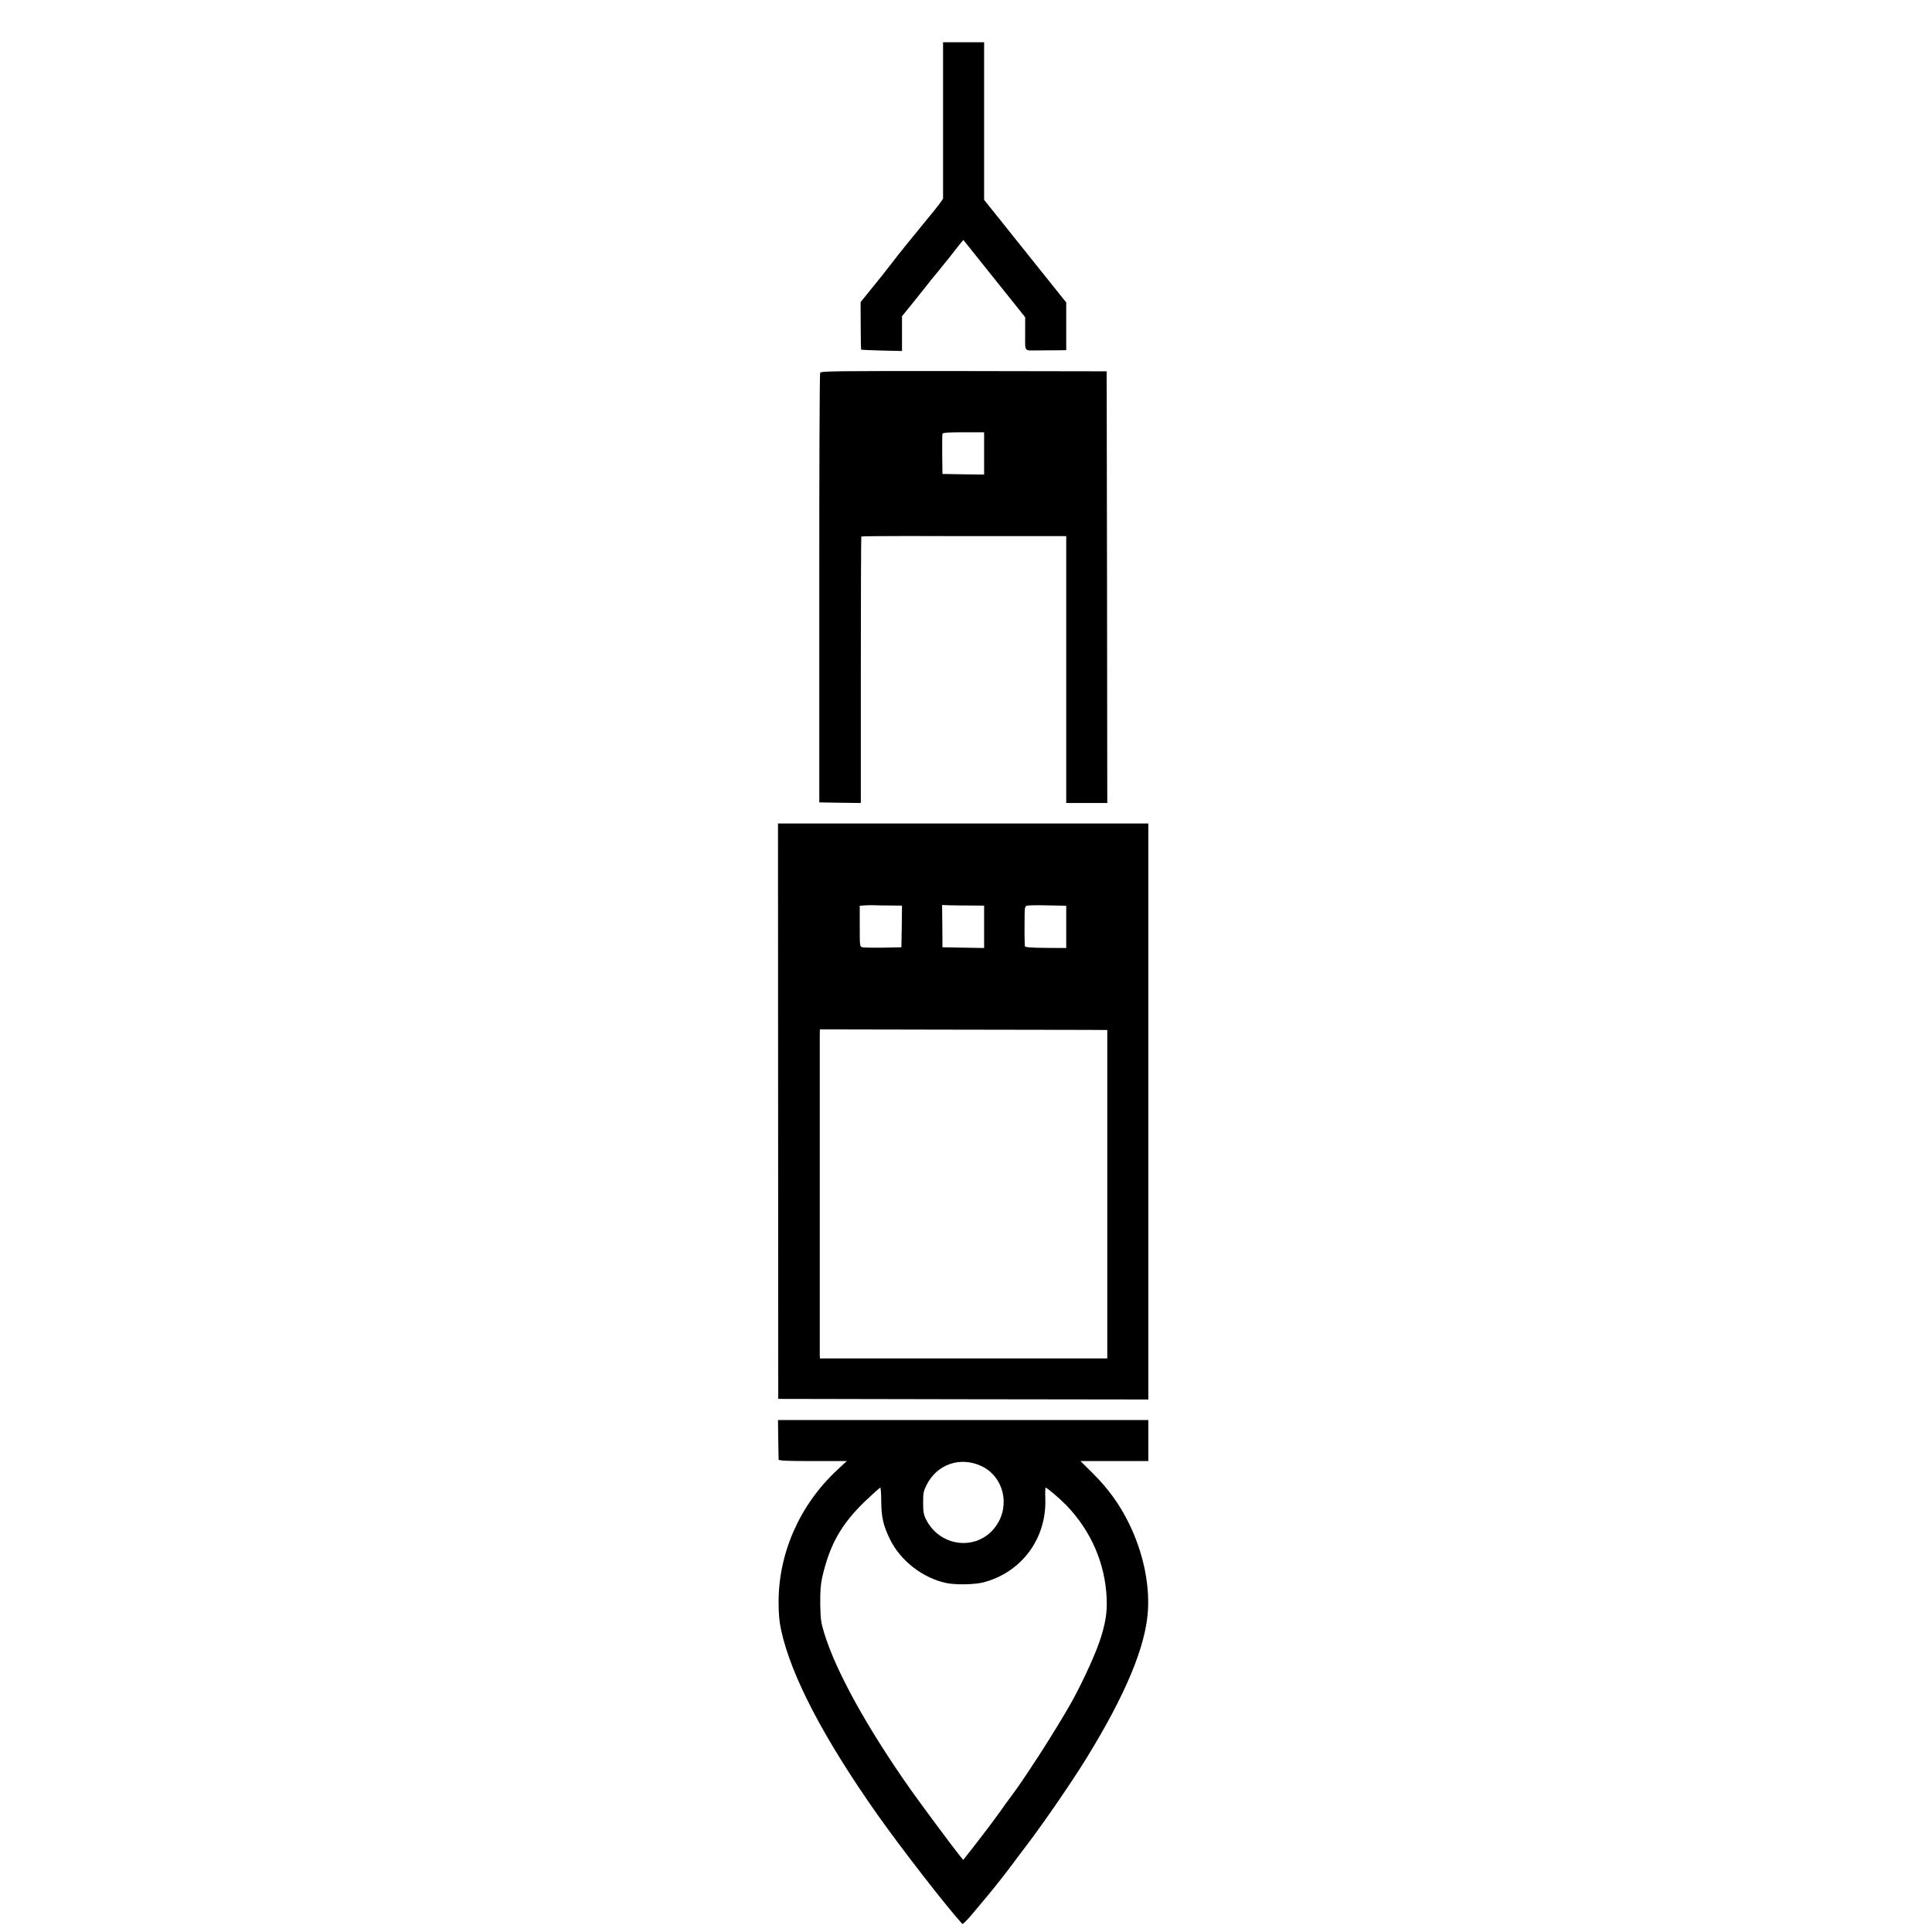
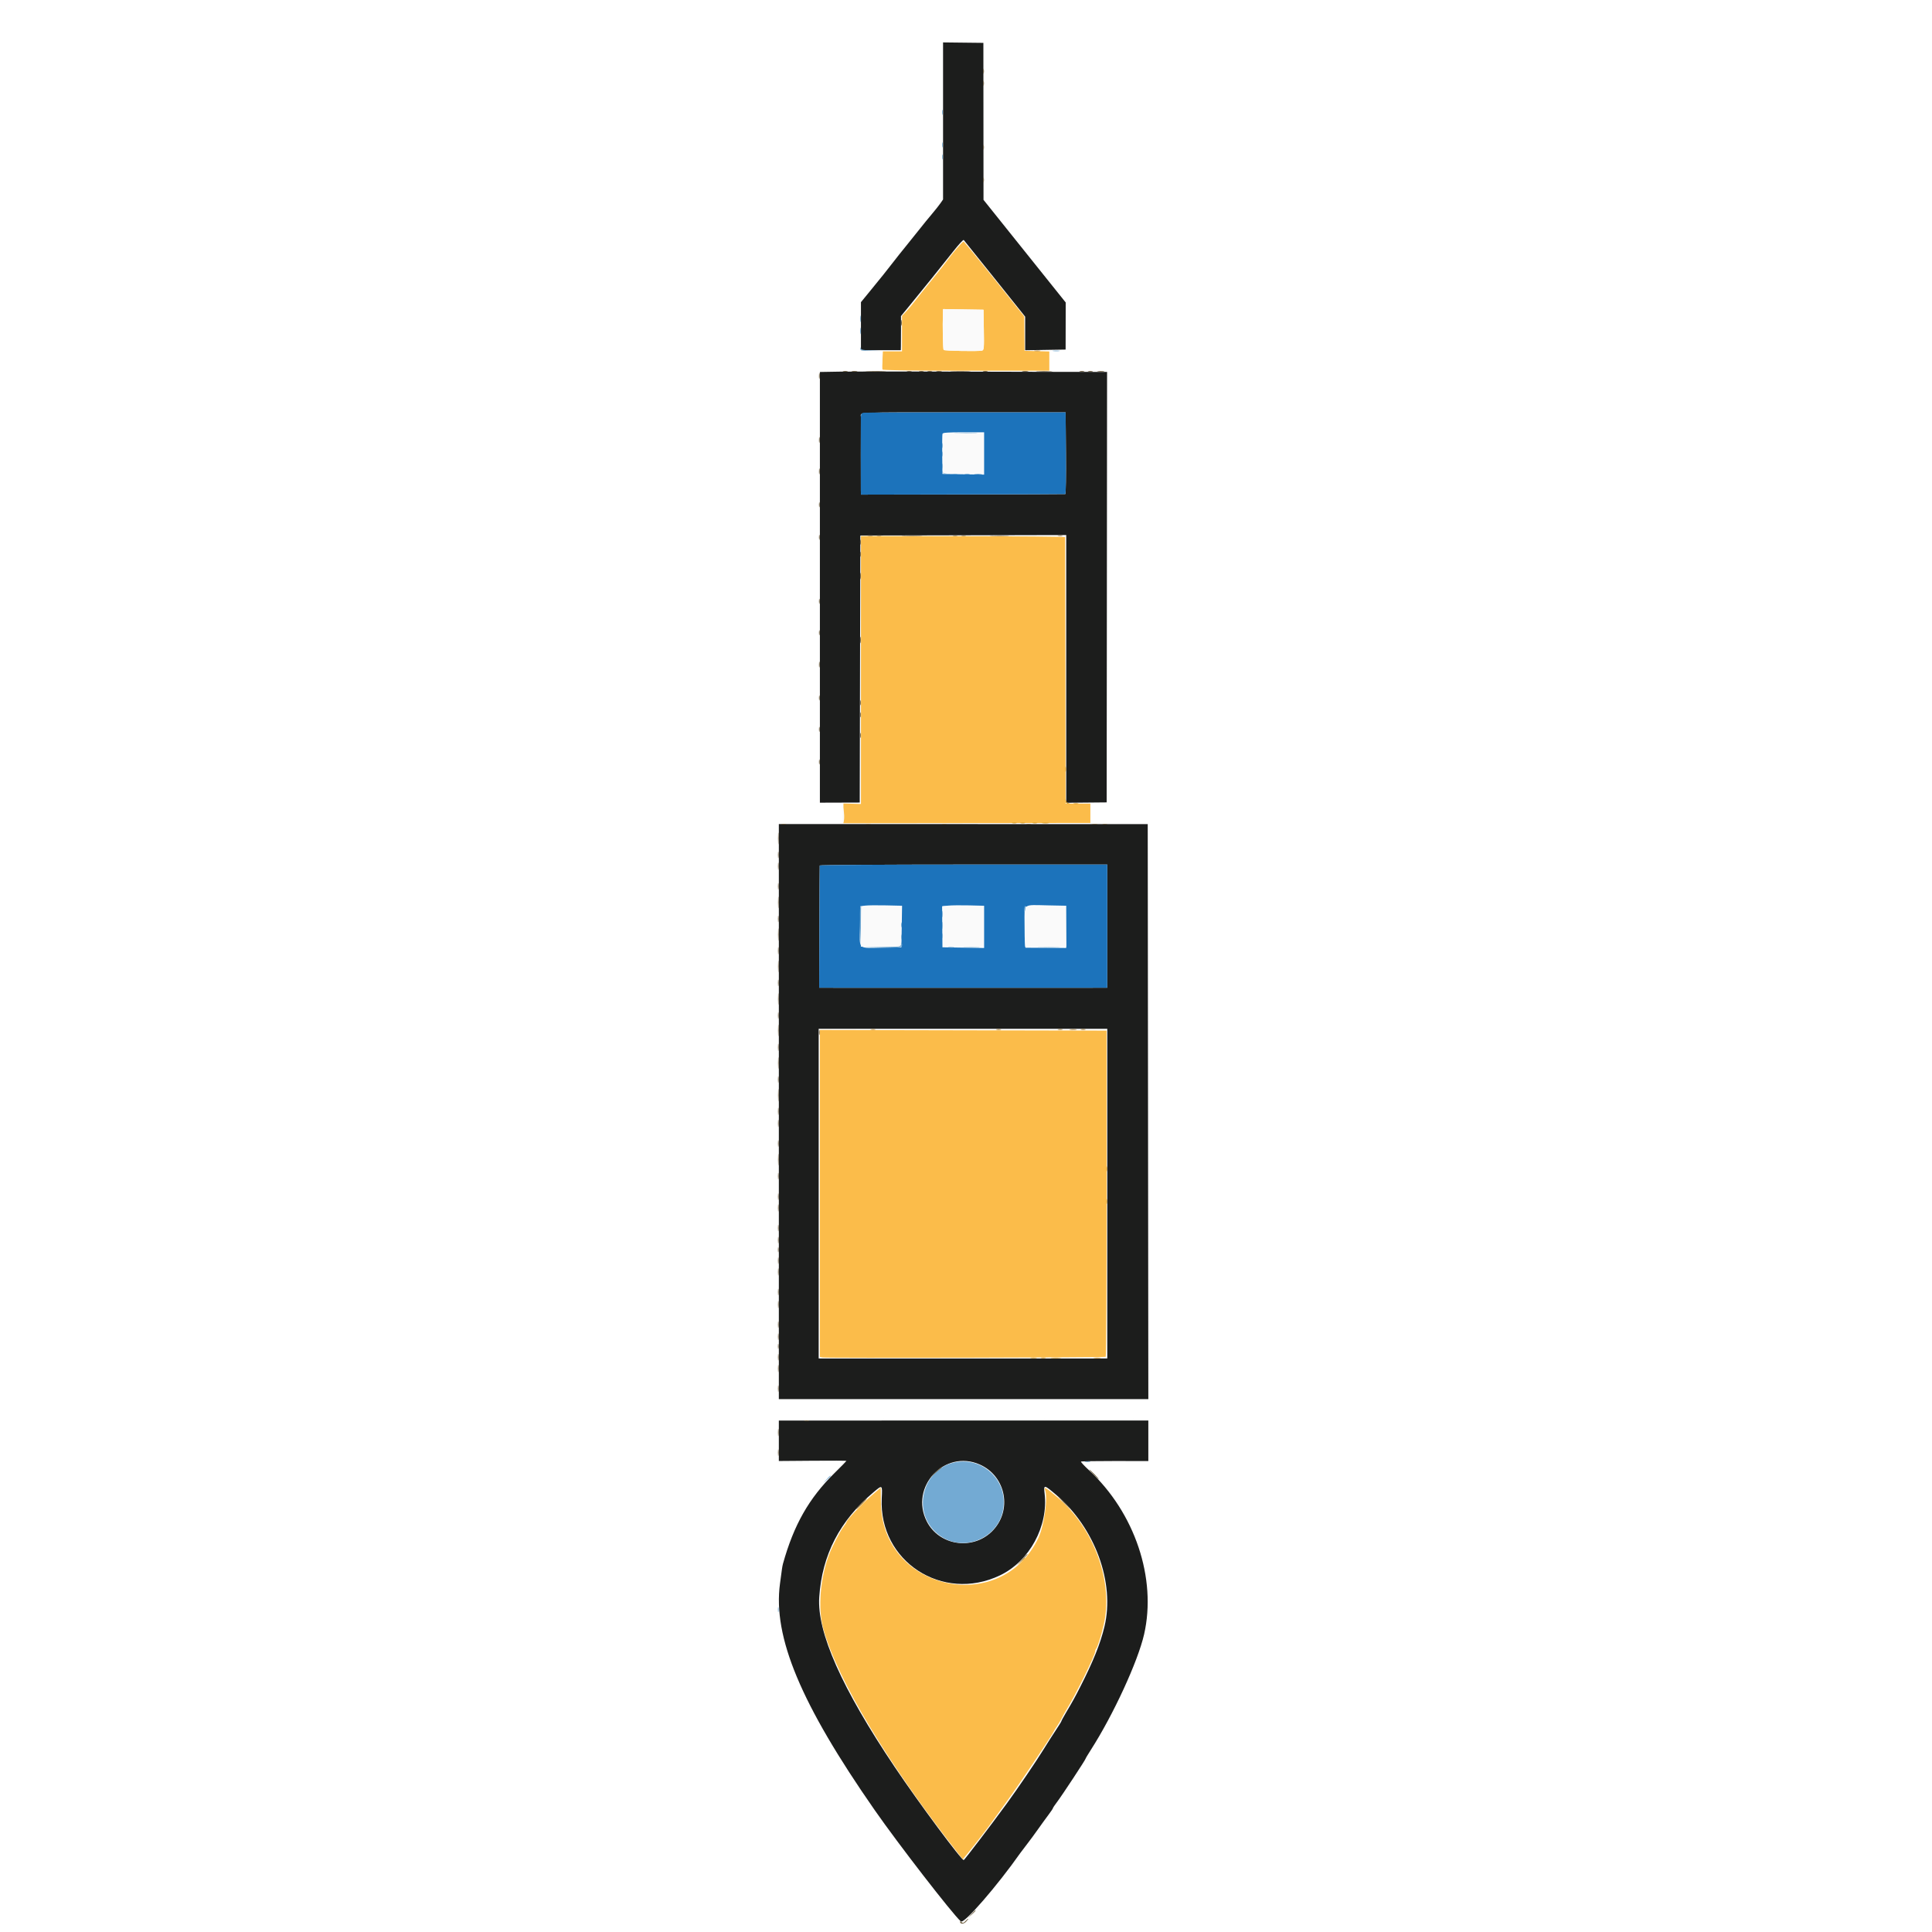
- <svg xmlns="http://www.w3.org/2000/svg" version="1.0" width="1600pt" height="1600pt" viewBox="0 0 1600 1600" preserveAspectRatio="xMidYMid meet">
-   <g transform="translate(0,1600) scale(0.1,-0.1)" fill="#000000" stroke="none">
-     <path d="M7810 15002 l0 -648 -32 -45 c-18 -24 -57 -74 -88 -110 -102 -123 -255 -312 -310 -385 -30 -40 -100 -127 -154 -194 l-99 -122 1 -195 c0 -107 2 -197 4 -199 2 -1 79 -5 171 -7 l167 -4 0 144 0 144 98 121 c53 66 106 132 117 147 11 14 44 56 75 92 30 37 81 100 113 140 31 41 68 87 81 103 l24 29 256 -320 256 -320 0 -137 c0 -154 -12 -138 100 -138 33 0 101 1 150 1 l90 1 0 198 0 197 -340 425 -340 425 0 653 0 652 -170 0 -170 0 0 -648z" />
-     <path d="M6792 12912 c-4 -9 -8 -813 -7 -1787 l0 -1770 172 -3 172 -2 0 1101 c0 606 2 1103 4 1106 3 2 173 4 378 4 206 -1 587 -1 846 -1 l473 0 0 -587 c0 -324 0 -821 0 -1105 l0 -518 170 0 170 0 -2 1788 -3 1787 -1183 2 c-1096 1 -1183 0 -1190 -15z m1358 -667 l0 -175 -172 2 -173 3 -2 160 c-1 88 0 166 2 173 3 9 47 12 175 12 l170 0 0 -175z" />
-     <path d="M6444 6798 l1 -2383 1533 -3 1532 -2 0 2385 0 2385 -1534 0 -1533 0 1 -2382z m934 1703 l92 -1 -2 -172 -3 -173 -150 -3 c-82 -1 -160 0 -172 3 -23 5 -23 7 -23 175 l0 169 43 3 c23 2 60 2 82 1 22 -1 82 -2 133 -2z m655 0 l117 -1 0 -176 0 -175 -172 3 -173 3 -1 175 -2 175 57 -2 c31 -1 109 -2 174 -2z m797 -177 l0 -175 -169 1 c-120 1 -171 5 -173 13 -2 7 -4 84 -3 172 0 157 0 159 23 165 12 3 90 4 172 2 l150 -3 0 -175z m168 -853 l172 -1 0 -1360 0 -1360 -1190 0 -1190 0 -1 28 c0 39 0 2598 0 2652 l1 45 1017 -2 c560 -1 1096 -2 1191 -2z" />
-     <path d="M6445 4083 c1 -87 3 -164 3 -170 2 -10 66 -13 284 -13 l281 0 -81 -75 c-308 -287 -485 -686 -484 -1095 0 -100 6 -161 22 -234 83 -378 352 -893 798 -1526 196 -277 557 -743 701 -903 4 -4 36 27 72 69 35 42 93 111 129 154 65 77 146 180 217 275 20 28 78 104 128 170 139 184 369 519 483 705 325 528 492 929 509 1226 13 229 -44 487 -158 719 -77 156 -169 284 -297 412 l-104 103 281 0 281 0 0 170 0 170 -1534 0 -1533 0 2 -157z m1682 -224 c183 -86 242 -321 124 -493 -147 -214 -465 -185 -583 53 -19 38 -23 62 -23 136 0 80 3 97 29 148 87 172 278 237 453 156z m-829 -291 c1 -134 17 -202 73 -317 88 -179 276 -323 471 -362 78 -15 228 -12 300 6 315 81 524 359 515 688 -2 53 -1 97 2 97 12 0 115 -88 173 -147 205 -214 320 -480 333 -769 5 -122 -11 -217 -60 -361 -48 -139 -169 -395 -253 -538 -10 -16 -31 -52 -47 -80 -41 -70 -173 -282 -204 -328 -14 -21 -33 -49 -41 -62 -52 -81 -132 -199 -185 -270 -22 -29 -64 -86 -92 -127 -70 -97 -132 -179 -227 -301 l-79 -100 -24 29 c-54 66 -316 419 -405 544 -365 517 -628 992 -724 1311 -25 82 -29 112 -31 235 -1 105 3 161 16 220 62 272 158 442 357 633 64 61 120 111 124 111 4 0 8 -51 8 -112z" />
+ <svg xmlns="http://www.w3.org/2000/svg" id="svg" version="1.1" width="400" height="400" viewBox="0, 0, 400,400">
+   <g id="svgg">
+     <path id="path0" d="M195.250 25.040 L 195.250 41.298 194.706 42.086 C 194.406 42.520,193.588 43.550,192.888 44.375 C 192.188 45.200,191.133 46.494,190.544 47.250 C 189.955 48.006,188.691 49.581,187.735 50.750 C 186.779 51.919,185.481 53.550,184.851 54.375 C 183.711 55.867,182.434 57.458,179.688 60.808 L 178.250 62.561 178.250 67.531 L 178.250 72.500 182.375 72.500 L 186.500 72.500 186.522 71.688 C 186.533 71.241,186.542 69.651,186.541 68.155 L 186.538 65.435 188.006 63.655 C 190.614 60.490,195.323 54.645,197.363 52.040 C 198.456 50.643,199.432 49.585,199.531 49.688 C 199.630 49.791,202.532 53.405,205.981 57.719 L 212.250 65.562 212.250 69.037 L 212.250 72.512 216.438 72.444 L 220.625 72.375 220.635 67.500 L 220.644 62.625 212.135 52.000 L 203.625 41.375 203.612 25.125 L 203.599 8.875 199.424 8.828 L 195.250 8.781 195.250 25.040 M173.813 76.944 L 169.750 77.012 169.750 121.599 L 169.750 166.185 173.874 166.172 L 177.998 166.159 178.061 138.517 L 178.125 110.875 199.438 110.825 L 220.750 110.775 220.750 138.489 L 220.750 166.202 224.938 166.164 L 229.125 166.125 229.167 121.563 L 229.208 77.000 220.167 76.992 C 215.194 76.987,203.644 76.959,194.500 76.929 C 185.356 76.899,176.047 76.906,173.813 76.944 M220.691 93.813 C 220.727 98.453,220.671 102.267,220.566 102.288 C 220.461 102.309,210.897 102.345,199.313 102.367 L 178.250 102.408 178.233 101.516 C 178.215 100.565,178.220 87.665,178.239 86.330 C 178.253 85.287,176.292 85.373,200.000 85.374 L 220.625 85.375 220.691 93.813 M161.250 230.141 L 161.250 289.670 199.501 289.671 L 237.751 289.671 237.688 230.148 L 237.625 170.625 199.438 170.618 L 161.250 170.611 161.250 230.141 M229.250 191.750 L 229.250 204.500 223.938 204.512 C 217.667 204.525,180.315 204.524,173.991 204.510 L 169.607 204.500 169.648 191.938 C 169.670 185.028,169.702 179.291,169.719 179.188 C 169.736 179.084,183.137 179.000,199.500 179.000 L 229.250 179.000 229.250 191.750 M229.250 247.125 L 229.250 281.250 226.813 281.255 C 221.513 281.265,170.832 281.270,170.188 281.260 L 169.500 281.250 169.500 247.125 L 169.500 213.000 199.375 213.000 L 229.250 213.000 229.250 247.125 M161.250 298.298 L 161.250 302.486 168.250 302.431 C 172.100 302.400,175.250 302.413,175.250 302.460 C 175.250 302.507,174.147 303.632,172.798 304.960 C 167.478 310.199,164.355 315.693,162.098 323.786 C 162.034 324.013,161.940 324.519,161.888 324.911 C 161.836 325.304,161.656 326.637,161.489 327.875 C 159.991 338.914,165.789 352.782,181.084 374.746 C 185.987 381.786,197.122 396.176,198.937 397.818 C 199.570 398.391,206.466 390.451,211.243 383.649 C 211.446 383.361,212.065 382.545,212.618 381.836 C 213.172 381.128,214.188 379.749,214.875 378.773 C 215.563 377.796,216.547 376.439,217.063 375.756 C 217.578 375.073,218.000 374.445,218.000 374.359 C 218.000 374.274,218.398 373.680,218.885 373.039 C 219.872 371.740,224.750 364.332,224.750 364.133 C 224.750 364.063,225.252 363.221,225.866 362.263 C 230.504 355.029,235.592 343.985,236.874 338.375 C 239.521 326.784,234.950 313.176,225.455 304.385 C 224.477 303.480,223.737 302.680,223.809 302.607 C 223.882 302.535,227.048 302.481,230.846 302.487 L 237.750 302.499 237.750 298.300 L 237.750 294.102 199.500 294.105 L 161.250 294.109 161.250 298.298 M202.846 303.211 C 208.347 305.645,209.656 312.839,205.366 317.068 C 201.328 321.050,194.426 319.991,191.885 315.000 C 188.249 307.860,195.566 299.991,202.846 303.211 M182.555 310.219 C 181.928 323.235,195.116 331.837,207.013 326.173 C 213.127 323.262,217.085 316.000,216.271 309.188 C 216.050 307.342,216.162 307.356,218.656 309.479 C 226.701 316.330,230.854 327.653,228.666 336.768 C 227.819 340.297,226.357 343.936,223.652 349.250 C 222.529 351.456,222.182 352.084,220.659 354.667 C 220.159 355.515,219.750 356.272,219.750 356.350 C 219.750 356.427,219.205 357.308,218.539 358.308 C 217.873 359.307,216.740 361.081,216.023 362.250 C 214.552 364.645,210.633 370.407,208.375 373.496 C 205.140 377.921,199.792 384.944,199.539 385.101 C 199.181 385.322,190.273 373.324,185.265 365.875 C 174.272 349.525,169.120 337.926,169.617 330.643 C 170.214 321.898,173.859 314.850,180.825 308.974 C 182.721 307.375,182.693 307.354,182.555 310.219 " stroke="none" fill="#1c1d1c" fill-rule="evenodd" />
+     <path id="path1" d="M198.088 51.438 C 197.407 52.228,196.579 53.269,196.248 53.750 C 195.916 54.231,194.459 56.076,193.010 57.849 C 191.561 59.622,189.940 61.647,189.409 62.349 C 188.877 63.051,188.062 64.023,187.596 64.511 L 186.750 65.396 186.750 69.073 L 186.750 72.750 184.771 72.750 L 182.791 72.750 182.708 74.506 C 182.662 75.471,182.662 76.371,182.708 76.506 C 182.762 76.662,189.019 76.750,200.021 76.750 L 217.250 76.750 217.250 74.759 L 217.250 72.767 214.688 72.696 L 212.125 72.625 212.090 69.068 L 212.054 65.510 205.855 57.755 C 202.445 53.490,199.581 50.000,199.490 50.000 C 199.399 50.000,198.768 50.647,198.088 51.438 M203.693 68.294 C 203.756 72.106,203.724 72.473,203.318 72.587 C 202.656 72.772,195.569 72.652,195.369 72.452 C 195.222 72.306,195.130 67.503,195.222 64.806 L 195.250 63.988 199.438 64.056 L 203.625 64.125 203.693 68.294 M178.250 138.721 L 178.250 166.456 176.438 166.403 L 174.625 166.350 174.625 168.397 L 174.625 170.444 200.188 170.415 L 225.750 170.387 225.750 168.381 L 225.751 166.375 223.188 166.375 L 220.625 166.375 220.582 138.875 C 220.558 123.750,220.530 111.299,220.519 111.205 C 220.509 111.112,210.994 111.024,199.375 111.010 L 178.250 110.985 178.250 138.721 M169.750 247.095 L 169.750 280.942 170.313 281.044 C 171.109 281.188,228.692 281.065,228.930 280.919 C 229.037 280.852,229.120 265.628,229.115 247.086 L 229.105 213.375 199.427 213.311 L 169.750 213.248 169.750 247.095 M180.349 309.714 C 178.466 311.349,175.250 314.765,175.250 315.130 C 175.250 315.225,174.937 315.713,174.554 316.214 C 173.952 317.003,172.340 320.109,171.746 321.625 C 169.808 326.575,169.279 332.987,170.460 337.224 C 173.426 347.875,183.969 365.388,198.717 384.163 L 199.335 384.950 200.288 383.788 C 202.103 381.572,204.569 378.367,205.704 376.750 C 206.331 375.856,207.591 374.113,208.505 372.875 C 210.695 369.908,217.934 359.107,218.223 358.375 C 218.277 358.238,218.558 357.789,218.848 357.378 C 219.138 356.967,219.571 356.236,219.811 355.753 C 220.051 355.270,220.457 354.538,220.713 354.125 C 222.617 351.061,226.750 342.692,226.750 341.902 C 226.750 341.727,226.825 341.509,226.916 341.417 C 227.209 341.124,227.935 338.851,228.492 336.479 C 230.567 327.636,226.589 316.540,219.026 310.078 C 216.754 308.137,216.089 307.721,216.352 308.404 C 216.996 310.083,216.205 315.845,214.977 318.423 C 207.185 334.771,182.478 329.191,182.390 311.063 C 182.382 309.378,182.364 308.000,182.349 308.000 C 182.335 308.000,181.435 308.771,180.349 309.714 " stroke="none" fill="#fbbc4a" fill-rule="evenodd" />
+     <path id="path2" d="M178.813 85.454 C 178.367 85.518,178.248 85.700,178.239 86.330 C 178.220 87.665,178.215 100.565,178.233 101.516 L 178.250 102.408 199.313 102.367 C 210.897 102.345,220.461 102.309,220.566 102.288 C 220.671 102.267,220.727 98.453,220.691 93.813 L 220.625 85.375 200.000 85.374 C 188.656 85.374,179.122 85.409,178.813 85.454 M203.750 93.881 L 203.750 98.262 199.438 98.193 L 195.125 98.125 195.080 94.125 C 195.056 91.925,195.080 89.984,195.135 89.813 C 195.209 89.579,196.306 89.500,199.492 89.500 L 203.750 89.500 203.750 93.881 M169.719 179.188 C 169.702 179.291,169.670 185.028,169.648 191.938 L 169.607 204.500 173.991 204.510 C 180.315 204.524,217.667 204.525,223.938 204.512 L 229.250 204.500 229.250 191.750 L 229.250 179.000 199.500 179.000 C 183.137 179.000,169.736 179.084,169.719 179.188 M186.693 191.826 L 186.625 196.125 182.875 196.197 C 177.448 196.300,177.975 196.780,178.056 191.806 L 178.125 187.625 179.125 187.500 C 179.675 187.431,181.618 187.409,183.443 187.451 L 186.762 187.527 186.693 191.826 M203.750 191.899 L 203.750 196.270 199.438 196.197 L 195.125 196.125 195.091 191.875 L 195.056 187.625 196.341 187.500 C 197.047 187.431,199.003 187.410,200.688 187.452 L 203.750 187.529 203.750 191.899 M220.750 191.894 L 220.750 196.264 216.525 196.238 L 212.300 196.212 212.211 195.418 C 212.162 194.982,212.123 193.055,212.123 191.136 C 212.125 186.974,211.638 187.342,217.008 187.450 L 220.750 187.525 220.750 191.894 " stroke="none" fill="#1c73bb" fill-rule="evenodd" />
+     <path id="path3" d="M195.058 23.250 C 195.058 23.731,195.109 23.928,195.172 23.688 C 195.235 23.447,195.235 23.053,195.172 22.813 C 195.109 22.572,195.058 22.769,195.058 23.250 M195.058 30.000 C 195.058 30.481,195.109 30.678,195.172 30.438 C 195.235 30.197,195.235 29.803,195.172 29.563 C 195.109 29.322,195.058 29.519,195.058 30.000 M195.058 32.500 C 195.058 32.981,195.109 33.178,195.172 32.938 C 195.235 32.697,195.235 32.303,195.172 32.063 C 195.109 31.822,195.058 32.019,195.058 32.500 M178.068 66.000 C 178.068 66.619,178.117 66.872,178.176 66.563 C 178.236 66.253,178.236 65.747,178.176 65.438 C 178.117 65.128,178.068 65.381,178.068 66.000 M178.068 68.500 C 178.068 69.119,178.117 69.372,178.176 69.063 C 178.236 68.753,178.236 68.247,178.176 67.938 C 178.117 67.628,178.068 67.881,178.068 68.500 M178.080 72.125 C 178.126 72.582,178.320 72.626,180.316 72.641 L 182.501 72.656 180.392 72.569 C 178.665 72.497,178.260 72.404,178.156 72.053 C 178.062 71.735,178.042 71.754,178.080 72.125 M218.066 72.679 C 218.446 72.737,219.008 72.735,219.316 72.676 C 219.623 72.617,219.313 72.570,218.625 72.572 C 217.938 72.573,217.686 72.622,218.066 72.679 M197.949 89.686 C 199.090 89.733,200.890 89.732,201.949 89.686 C 203.008 89.639,202.075 89.601,199.875 89.601 C 197.675 89.602,196.808 89.640,197.949 89.686 M195.058 92.250 C 195.058 92.731,195.109 92.928,195.172 92.688 C 195.235 92.447,195.235 92.053,195.172 91.813 C 195.109 91.572,195.058 91.769,195.058 92.250 M195.058 94.000 C 195.058 94.481,195.109 94.678,195.172 94.438 C 195.235 94.197,195.235 93.803,195.172 93.563 C 195.109 93.322,195.058 93.519,195.058 94.000 M195.058 96.500 C 195.058 96.981,195.109 97.178,195.172 96.938 C 195.235 96.697,195.235 96.303,195.172 96.063 C 195.109 95.822,195.058 96.019,195.058 96.500 M195.063 97.750 C 195.125 97.981,195.492 98.139,196.019 98.160 C 196.803 98.192,196.812 98.185,196.126 98.075 C 195.714 98.009,195.283 97.824,195.169 97.665 C 195.029 97.469,194.995 97.497,195.063 97.750 M197.313 98.172 C 197.553 98.235,197.947 98.235,198.188 98.172 C 198.428 98.109,198.231 98.058,197.750 98.058 C 197.269 98.058,197.072 98.109,197.313 98.172 M199.813 98.172 C 200.053 98.235,200.447 98.235,200.688 98.172 C 200.928 98.109,200.731 98.058,200.250 98.058 C 199.769 98.058,199.572 98.109,199.813 98.172 M201.813 98.179 C 202.191 98.236,202.809 98.236,203.188 98.179 C 203.566 98.122,203.256 98.075,202.500 98.075 C 201.744 98.075,201.434 98.122,201.813 98.179 M178.111 187.823 C 178.042 188.000,178.018 189.941,178.057 192.135 L 178.127 196.125 178.251 191.812 C 178.373 187.576,178.359 187.176,178.111 187.823 M212.096 187.860 C 212.020 188.059,212.002 188.424,212.056 188.673 C 212.117 188.955,212.202 188.820,212.283 188.313 C 212.420 187.461,212.331 187.248,212.096 187.860 M195.068 189.250 C 195.068 189.869,195.117 190.122,195.176 189.813 C 195.236 189.503,195.236 188.997,195.176 188.688 C 195.117 188.378,195.068 188.631,195.068 189.250 M195.072 191.625 C 195.073 192.313,195.122 192.564,195.179 192.184 C 195.237 191.804,195.235 191.242,195.176 190.934 C 195.117 190.627,195.070 190.938,195.072 191.625 M186.558 191.500 C 186.558 191.981,186.609 192.178,186.672 191.938 C 186.735 191.697,186.735 191.303,186.672 191.063 C 186.609 190.822,186.558 191.019,186.558 191.500 M195.058 193.750 C 195.058 194.231,195.109 194.428,195.172 194.188 C 195.235 193.947,195.235 193.553,195.172 193.313 C 195.109 193.072,195.058 193.269,195.058 193.750 M186.558 194.000 C 186.558 194.481,186.609 194.678,186.672 194.438 C 186.735 194.197,186.735 193.803,186.672 193.563 C 186.609 193.322,186.558 193.519,186.558 194.000 M186.520 195.431 C 186.500 195.980,186.441 195.989,182.438 196.063 L 178.375 196.138 182.445 196.194 C 186.657 196.252,187.055 196.158,186.668 195.196 C 186.597 195.019,186.531 195.125,186.520 195.431 M196.440 196.177 C 196.751 196.237,197.201 196.234,197.440 196.172 C 197.679 196.109,197.425 196.060,196.875 196.063 C 196.325 196.066,196.129 196.117,196.440 196.177 M199.822 196.185 C 200.617 196.235,201.855 196.234,202.572 196.184 C 203.288 196.134,202.637 196.093,201.125 196.094 C 199.613 196.094,199.026 196.135,199.822 196.185 M215.324 196.186 C 216.396 196.233,218.083 196.233,219.074 196.185 C 220.065 196.138,219.188 196.100,217.125 196.100 C 215.063 196.100,214.252 196.139,215.324 196.186 M197.875 302.723 C 191.349 303.902,188.775 312.291,193.492 317.008 C 198.771 322.287,207.854 318.474,207.821 310.992 C 207.798 305.738,203.047 301.788,197.875 302.723 M224.690 302.677 C 225.001 302.737,225.451 302.734,225.690 302.672 C 225.929 302.609,225.675 302.560,225.125 302.563 C 224.575 302.566,224.379 302.617,224.690 302.677 M171.109 306.313 L 170.375 307.125 171.188 306.391 C 171.945 305.706,172.115 305.500,171.922 305.500 C 171.879 305.500,171.513 305.866,171.109 306.313 M161.058 333.250 C 161.058 333.731,161.109 333.928,161.172 333.688 C 161.235 333.447,161.235 333.053,161.172 332.813 C 161.109 332.572,161.058 332.769,161.058 333.250 " stroke="none" fill="#73aad3" fill-rule="evenodd" />
+     <path id="path4" d="M195.222 64.806 C 195.130 67.503,195.222 72.306,195.369 72.452 C 195.569 72.652,202.656 72.772,203.318 72.587 C 203.724 72.473,203.756 72.106,203.693 68.294 L 203.625 64.125 199.438 64.056 L 195.250 63.988 195.222 64.806 M182.582 74.375 C 182.583 75.338,182.628 75.701,182.682 75.182 C 182.737 74.663,182.736 73.876,182.680 73.432 C 182.625 72.988,182.581 73.412,182.582 74.375 M195.497 89.708 C 195.348 89.759,195.250 91.421,195.250 93.896 L 195.250 98.000 196.000 98.019 C 196.412 98.029,197.762 98.037,199.000 98.037 C 200.238 98.037,201.792 98.029,202.454 98.019 L 203.658 98.000 203.656 93.886 L 203.655 89.773 199.699 89.699 C 197.523 89.658,195.632 89.662,195.497 89.708 M171.563 166.422 C 171.803 166.485,172.197 166.485,172.438 166.422 C 172.678 166.359,172.481 166.308,172.000 166.308 C 171.519 166.308,171.322 166.359,171.563 166.422 M174.081 166.411 C 174.481 166.528,174.527 166.782,174.456 168.511 C 174.411 169.592,174.465 170.387,174.574 170.277 C 175.043 169.805,174.654 166.383,174.125 166.330 C 173.702 166.287,173.695 166.299,174.081 166.411 M162.440 170.427 C 162.751 170.487,163.201 170.484,163.440 170.422 C 163.679 170.359,163.425 170.310,162.875 170.313 C 162.325 170.316,162.129 170.367,162.440 170.427 M164.438 170.426 C 164.747 170.486,165.253 170.486,165.563 170.426 C 165.872 170.367,165.619 170.318,165.000 170.318 C 164.381 170.318,164.128 170.367,164.438 170.426 M227.063 170.422 C 227.303 170.485,227.697 170.485,227.938 170.422 C 228.178 170.359,227.981 170.308,227.500 170.308 C 227.019 170.308,226.822 170.359,227.063 170.422 M228.940 170.427 C 229.251 170.487,229.701 170.484,229.940 170.422 C 230.179 170.359,229.925 170.310,229.375 170.313 C 228.825 170.316,228.629 170.367,228.940 170.427 M231.563 170.434 C 232.216 170.485,233.284 170.485,233.938 170.434 C 234.591 170.382,234.056 170.340,232.750 170.340 C 231.444 170.340,230.909 170.382,231.563 170.434 M178.354 187.729 C 178.297 187.786,178.250 189.671,178.250 191.917 L 178.250 196.000 182.375 196.000 C 186.131 196.000,186.501 195.961,186.516 195.563 C 186.543 194.837,186.550 188.147,186.524 187.835 C 186.501 187.560,178.626 187.458,178.354 187.729 M195.250 191.813 L 195.250 196.000 199.465 196.000 L 203.679 196.000 203.660 191.764 L 203.641 187.528 199.445 187.576 L 195.250 187.625 195.250 191.813 M212.354 187.729 C 212.297 187.786,212.250 189.671,212.250 191.917 L 212.250 196.000 216.506 196.000 L 220.762 196.000 220.694 191.813 L 220.625 187.625 216.542 187.625 C 214.296 187.625,212.412 187.672,212.354 187.729 M174.070 289.934 C 174.727 289.986,175.740 289.985,176.320 289.933 C 176.900 289.880,176.363 289.838,175.125 289.839 C 173.887 289.840,173.413 289.882,174.070 289.934 M191.313 289.935 C 192.103 289.984,193.397 289.984,194.188 289.935 C 194.978 289.885,194.331 289.845,192.750 289.845 C 191.169 289.845,190.522 289.885,191.313 289.935 M207.438 289.933 C 208.022 289.986,208.978 289.986,209.563 289.933 C 210.147 289.880,209.669 289.837,208.500 289.837 C 207.331 289.837,206.853 289.880,207.438 289.933 M224.938 289.934 C 225.659 289.985,226.841 289.985,227.563 289.934 C 228.284 289.884,227.694 289.842,226.250 289.842 C 224.806 289.842,224.216 289.884,224.938 289.934 M168.323 293.936 C 169.257 293.984,170.719 293.983,171.573 293.935 C 172.427 293.886,171.662 293.847,169.875 293.847 C 168.088 293.848,167.389 293.887,168.323 293.936 M182.940 293.927 C 183.251 293.987,183.701 293.984,183.940 293.922 C 184.179 293.859,183.925 293.810,183.375 293.813 C 182.825 293.816,182.629 293.867,182.940 293.927 M185.947 293.935 C 186.812 293.984,188.162 293.984,188.947 293.934 C 189.733 293.885,189.025 293.845,187.375 293.845 C 185.725 293.846,185.083 293.886,185.947 293.935 M200.440 293.927 C 200.751 293.987,201.201 293.984,201.440 293.922 C 201.679 293.859,201.425 293.810,200.875 293.813 C 200.325 293.816,200.129 293.867,200.440 293.927 M203.196 293.935 C 203.922 293.985,205.047 293.985,205.696 293.933 C 206.344 293.882,205.750 293.841,204.375 293.841 C 203.000 293.842,202.469 293.884,203.196 293.935 M216.190 293.927 C 216.501 293.987,216.951 293.984,217.190 293.922 C 217.429 293.859,217.175 293.810,216.625 293.813 C 216.075 293.816,215.879 293.867,216.190 293.927 M219.313 293.935 C 220.241 293.983,221.759 293.983,222.688 293.935 C 223.616 293.887,222.856 293.848,221.000 293.848 C 219.144 293.848,218.384 293.887,219.313 293.935 M233.690 293.927 C 234.001 293.987,234.451 293.984,234.690 293.922 C 234.929 293.859,234.675 293.810,234.125 293.813 C 233.575 293.816,233.379 293.867,233.690 293.927 M235.813 293.929 C 236.191 293.986,236.809 293.986,237.188 293.929 C 237.566 293.872,237.256 293.825,236.500 293.825 C 235.744 293.825,235.434 293.872,235.813 293.929 M165.313 302.672 C 165.553 302.735,165.947 302.735,166.188 302.672 C 166.428 302.609,166.231 302.558,165.750 302.558 C 165.269 302.558,165.072 302.609,165.313 302.672 M170.063 302.672 C 170.303 302.735,170.697 302.735,170.938 302.672 C 171.178 302.609,170.981 302.558,170.500 302.558 C 170.019 302.558,169.822 302.609,170.063 302.672 M200.255 397.619 C 199.552 398.345,199.348 398.438,199.019 398.182 C 198.669 397.909,198.664 397.925,198.978 398.324 C 199.283 398.713,201.250 397.415,201.250 396.824 C 201.250 396.641,201.043 396.807,200.255 397.619 " stroke="none" fill="#fafafa" fill-rule="evenodd" />
+     <path id="path5" d="M203.558 14.750 C 203.558 15.231,203.609 15.428,203.672 15.188 C 203.735 14.947,203.735 14.553,203.672 14.313 C 203.609 14.072,203.558 14.269,203.558 14.750 M203.558 17.250 C 203.558 17.731,203.609 17.928,203.672 17.688 C 203.735 17.447,203.735 17.053,203.672 16.813 C 203.609 16.572,203.558 16.769,203.558 17.250 M203.558 30.500 C 203.558 30.981,203.609 31.178,203.672 30.938 C 203.735 30.697,203.735 30.303,203.672 30.063 C 203.609 29.822,203.558 30.019,203.558 30.500 M203.558 37.250 C 203.558 37.731,203.609 37.928,203.672 37.688 C 203.735 37.447,203.735 37.053,203.672 36.813 C 203.609 36.572,203.558 36.769,203.558 37.250 M186.563 66.875 C 186.566 67.425,186.617 67.621,186.677 67.310 C 186.737 66.999,186.734 66.549,186.672 66.310 C 186.609 66.071,186.560 66.325,186.563 66.875 M174.563 76.922 C 174.803 76.985,175.197 76.985,175.438 76.922 C 175.678 76.859,175.481 76.808,175.000 76.808 C 174.519 76.808,174.322 76.859,174.563 76.922 M176.440 76.927 C 176.751 76.987,177.201 76.984,177.440 76.922 C 177.679 76.859,177.425 76.810,176.875 76.813 C 176.325 76.816,176.129 76.867,176.440 76.927 M179.552 76.935 C 180.474 76.983,182.049 76.983,183.052 76.936 C 184.054 76.888,183.300 76.849,181.375 76.849 C 179.450 76.848,178.629 76.887,179.552 76.935 M187.813 76.922 C 188.053 76.985,188.447 76.985,188.688 76.922 C 188.928 76.859,188.731 76.808,188.250 76.808 C 187.769 76.808,187.572 76.859,187.813 76.922 M190.313 76.922 C 190.553 76.985,190.947 76.985,191.188 76.922 C 191.428 76.859,191.231 76.808,190.750 76.808 C 190.269 76.808,190.072 76.859,190.313 76.922 M192.063 76.922 C 192.303 76.985,192.697 76.985,192.938 76.922 C 193.178 76.859,192.981 76.808,192.500 76.808 C 192.019 76.808,191.822 76.859,192.063 76.922 M193.940 76.927 C 194.251 76.987,194.701 76.984,194.940 76.922 C 195.179 76.859,194.925 76.810,194.375 76.813 C 193.825 76.816,193.629 76.867,193.940 76.927 M197.052 76.935 C 197.974 76.983,199.549 76.983,200.552 76.936 C 201.554 76.888,200.800 76.849,198.875 76.849 C 196.950 76.848,196.129 76.887,197.052 76.935 M203.563 76.922 C 203.803 76.985,204.197 76.985,204.438 76.922 C 204.678 76.859,204.481 76.808,204.000 76.808 C 203.519 76.808,203.322 76.859,203.563 76.922 M211.688 76.926 C 211.997 76.986,212.503 76.986,212.813 76.926 C 213.122 76.867,212.869 76.818,212.250 76.818 C 211.631 76.818,211.378 76.867,211.688 76.926 M214.822 76.935 C 215.617 76.985,216.855 76.984,217.572 76.934 C 218.288 76.884,217.637 76.843,216.125 76.844 C 214.613 76.844,214.026 76.885,214.822 76.935 M223.563 76.922 C 223.803 76.985,224.197 76.985,224.438 76.922 C 224.678 76.859,224.481 76.808,224.000 76.808 C 223.519 76.808,223.322 76.859,223.563 76.922 M225.313 76.922 C 225.553 76.985,225.947 76.985,226.188 76.922 C 226.428 76.859,226.231 76.808,225.750 76.808 C 225.269 76.808,225.072 76.859,225.313 76.922 M227.316 76.929 C 227.696 76.987,228.258 76.985,228.566 76.926 C 228.873 76.867,228.563 76.820,227.875 76.822 C 227.188 76.823,226.936 76.872,227.316 76.929 M169.563 77.875 C 169.566 78.425,169.617 78.621,169.677 78.310 C 169.737 77.999,169.734 77.549,169.672 77.310 C 169.609 77.071,169.560 77.325,169.563 77.875 M169.563 91.125 C 169.566 91.675,169.617 91.871,169.677 91.560 C 169.737 91.249,169.734 90.799,169.672 90.560 C 169.609 90.321,169.560 90.575,169.563 91.125 M169.563 97.625 C 169.566 98.175,169.617 98.371,169.677 98.060 C 169.737 97.749,169.734 97.299,169.672 97.060 C 169.609 96.821,169.560 97.075,169.563 97.625 M169.558 104.500 C 169.558 104.981,169.609 105.178,169.672 104.938 C 169.735 104.697,169.735 104.303,169.672 104.063 C 169.609 103.822,169.558 104.019,169.558 104.500 M169.558 111.250 C 169.558 111.731,169.609 111.928,169.672 111.688 C 169.735 111.447,169.735 111.053,169.672 110.813 C 169.609 110.572,169.558 110.769,169.558 111.250 M179.690 110.927 C 180.001 110.987,180.451 110.984,180.690 110.922 C 180.929 110.859,180.675 110.810,180.125 110.813 C 179.575 110.816,179.379 110.867,179.690 110.927 M181.563 110.922 C 181.803 110.985,182.197 110.985,182.438 110.922 C 182.678 110.859,182.481 110.808,182.000 110.808 C 181.519 110.808,181.322 110.859,181.563 110.922 M187.052 110.935 C 187.974 110.983,189.549 110.983,190.552 110.936 C 191.554 110.888,190.800 110.849,188.875 110.849 C 186.950 110.848,186.129 110.887,187.052 110.935 M197.313 110.922 C 197.553 110.985,197.947 110.985,198.188 110.922 C 198.428 110.859,198.231 110.808,197.750 110.808 C 197.269 110.808,197.072 110.859,197.313 110.922 M199.063 110.922 C 199.303 110.985,199.697 110.985,199.938 110.922 C 200.178 110.859,199.981 110.808,199.500 110.808 C 199.019 110.808,198.822 110.859,199.063 110.922 M205.323 110.936 C 206.257 110.984,207.719 110.983,208.573 110.935 C 209.427 110.886,208.662 110.847,206.875 110.847 C 205.088 110.848,204.389 110.887,205.323 110.936 M219.063 110.922 C 219.303 110.985,219.697 110.985,219.938 110.922 C 220.178 110.859,219.981 110.808,219.500 110.808 C 219.019 110.808,218.822 110.859,219.063 110.922 M178.058 112.250 C 178.058 112.731,178.109 112.928,178.172 112.688 C 178.235 112.447,178.235 112.053,178.172 111.813 C 178.109 111.572,178.058 111.769,178.058 112.250 M178.058 114.750 C 178.058 115.231,178.109 115.428,178.172 115.188 C 178.235 114.947,178.235 114.553,178.172 114.313 C 178.109 114.072,178.058 114.269,178.058 114.750 M178.068 119.250 C 178.068 119.869,178.117 120.122,178.176 119.813 C 178.236 119.503,178.236 118.997,178.176 118.688 C 178.117 118.378,178.068 118.631,178.068 119.250 M169.558 124.500 C 169.558 124.981,169.609 125.178,169.672 124.938 C 169.735 124.697,169.735 124.303,169.672 124.063 C 169.609 123.822,169.558 124.019,169.558 124.500 M169.558 131.000 C 169.558 131.481,169.609 131.678,169.672 131.438 C 169.735 131.197,169.735 130.803,169.672 130.563 C 169.609 130.322,169.558 130.519,169.558 131.000 M178.068 132.500 C 178.068 133.119,178.117 133.372,178.176 133.063 C 178.236 132.753,178.236 132.247,178.176 131.938 C 178.117 131.628,178.068 131.881,178.068 132.500 M169.563 137.625 C 169.566 138.175,169.617 138.371,169.677 138.060 C 169.737 137.749,169.734 137.299,169.672 137.060 C 169.609 136.821,169.560 137.075,169.563 137.625 M169.558 144.500 C 169.558 144.981,169.609 145.178,169.672 144.938 C 169.735 144.697,169.735 144.303,169.672 144.063 C 169.609 143.822,169.558 144.019,169.558 144.500 M178.058 145.500 C 178.058 145.981,178.109 146.178,178.172 145.938 C 178.235 145.697,178.235 145.303,178.172 145.063 C 178.109 144.822,178.058 145.019,178.058 145.500 M178.058 148.000 C 178.058 148.481,178.109 148.678,178.172 148.438 C 178.235 148.197,178.235 147.803,178.172 147.563 C 178.109 147.322,178.058 147.519,178.058 148.000 M169.558 151.000 C 169.558 151.481,169.609 151.678,169.672 151.438 C 169.735 151.197,169.735 150.803,169.672 150.563 C 169.609 150.322,169.558 150.519,169.558 151.000 M178.058 152.250 C 178.058 152.731,178.109 152.928,178.172 152.688 C 178.235 152.447,178.235 152.053,178.172 151.813 C 178.109 151.572,178.058 151.769,178.058 152.250 M169.558 157.750 C 169.558 158.231,169.609 158.428,169.672 158.188 C 169.735 157.947,169.735 157.553,169.672 157.313 C 169.609 157.072,169.558 157.269,169.558 157.750 M161.813 170.672 C 162.053 170.735,162.447 170.735,162.688 170.672 C 162.928 170.609,162.731 170.558,162.250 170.558 C 161.769 170.558,161.572 170.609,161.813 170.672 M179.313 170.672 C 179.553 170.735,179.947 170.735,180.188 170.672 C 180.428 170.609,180.231 170.558,179.750 170.558 C 179.269 170.558,179.072 170.609,179.313 170.672 M195.063 170.672 C 195.303 170.735,195.697 170.735,195.938 170.672 C 196.178 170.609,195.981 170.558,195.500 170.558 C 195.019 170.558,194.822 170.609,195.063 170.672 M212.563 170.672 C 212.803 170.735,213.197 170.735,213.438 170.672 C 213.678 170.609,213.481 170.558,213.000 170.558 C 212.519 170.558,212.322 170.609,212.563 170.672 M226.190 170.677 C 226.501 170.737,226.951 170.734,227.190 170.672 C 227.429 170.609,227.175 170.560,226.625 170.563 C 226.075 170.566,225.879 170.617,226.190 170.677 M228.313 170.672 C 228.553 170.735,228.947 170.735,229.188 170.672 C 229.428 170.609,229.231 170.558,228.750 170.558 C 228.269 170.558,228.072 170.609,228.313 170.672 M161.086 173.625 C 161.087 174.725,161.131 175.144,161.183 174.556 C 161.236 173.968,161.235 173.068,161.182 172.556 C 161.128 172.044,161.085 172.525,161.086 173.625 M161.068 177.000 C 161.068 177.619,161.117 177.872,161.176 177.563 C 161.236 177.253,161.236 176.747,161.176 176.438 C 161.117 176.128,161.068 176.381,161.068 177.000 M161.072 179.375 C 161.073 180.063,161.122 180.314,161.179 179.934 C 161.237 179.554,161.235 178.992,161.176 178.684 C 161.117 178.377,161.070 178.688,161.072 179.375 M161.068 183.500 C 161.068 184.119,161.117 184.372,161.176 184.063 C 161.236 183.753,161.236 183.247,161.176 182.938 C 161.117 182.628,161.068 182.881,161.068 183.500 M161.086 186.875 C 161.087 187.975,161.131 188.394,161.183 187.806 C 161.236 187.218,161.235 186.318,161.182 185.806 C 161.128 185.294,161.085 185.775,161.086 186.875 M161.068 190.250 C 161.068 190.869,161.117 191.122,161.176 190.813 C 161.236 190.503,161.236 189.997,161.176 189.688 C 161.117 189.378,161.068 189.631,161.068 190.250 M161.087 193.500 C 161.087 194.669,161.130 195.147,161.183 194.563 C 161.236 193.978,161.236 193.022,161.183 192.438 C 161.130 191.853,161.087 192.331,161.087 193.500 M161.072 196.875 C 161.073 197.563,161.122 197.814,161.179 197.434 C 161.237 197.054,161.235 196.492,161.176 196.184 C 161.117 195.877,161.070 196.188,161.072 196.875 M161.086 200.125 C 161.087 201.225,161.131 201.644,161.183 201.056 C 161.236 200.468,161.235 199.568,161.182 199.056 C 161.128 198.544,161.085 199.025,161.086 200.125 M161.068 203.500 C 161.068 204.119,161.117 204.372,161.176 204.063 C 161.236 203.753,161.236 203.247,161.176 202.938 C 161.117 202.628,161.068 202.881,161.068 203.500 M161.086 206.875 C 161.087 207.975,161.131 208.394,161.183 207.806 C 161.236 207.218,161.235 206.318,161.182 205.806 C 161.128 205.294,161.085 205.775,161.086 206.875 M161.068 210.250 C 161.068 210.869,161.117 211.122,161.176 210.813 C 161.236 210.503,161.236 209.997,161.176 209.688 C 161.117 209.378,161.068 209.631,161.068 210.250 M161.086 213.375 C 161.087 214.475,161.131 214.894,161.183 214.306 C 161.236 213.718,161.235 212.818,161.182 212.306 C 161.128 211.794,161.085 212.275,161.086 213.375 M169.558 213.750 C 169.558 214.231,169.609 214.428,169.672 214.188 C 169.735 213.947,169.735 213.553,169.672 213.313 C 169.609 213.072,169.558 213.269,169.558 213.750 M161.072 216.875 C 161.073 217.563,161.122 217.814,161.179 217.434 C 161.237 217.054,161.235 216.492,161.176 216.184 C 161.117 215.877,161.070 216.188,161.072 216.875 M161.086 220.125 C 161.087 221.225,161.131 221.644,161.183 221.056 C 161.236 220.468,161.235 219.568,161.182 219.056 C 161.128 218.544,161.085 219.025,161.086 220.125 M161.068 223.500 C 161.068 224.119,161.117 224.372,161.176 224.063 C 161.236 223.753,161.236 223.247,161.176 222.938 C 161.117 222.628,161.068 222.881,161.068 223.500 M161.087 226.750 C 161.087 227.919,161.130 228.397,161.183 227.813 C 161.236 227.228,161.236 226.272,161.183 225.688 C 161.130 225.103,161.087 225.581,161.087 226.750 M161.072 230.125 C 161.073 230.813,161.122 231.064,161.179 230.684 C 161.237 230.304,161.235 229.742,161.176 229.434 C 161.117 229.127,161.070 229.438,161.072 230.125 M161.072 232.625 C 161.073 233.313,161.122 233.564,161.179 233.184 C 161.237 232.804,161.235 232.242,161.176 231.934 C 161.117 231.627,161.070 231.938,161.072 232.625 M161.068 236.750 C 161.068 237.369,161.117 237.622,161.176 237.313 C 161.236 237.003,161.236 236.497,161.176 236.188 C 161.117 235.878,161.068 236.131,161.068 236.750 M161.086 240.125 C 161.087 241.225,161.131 241.644,161.183 241.056 C 161.236 240.468,161.235 239.568,161.182 239.056 C 161.128 238.544,161.085 239.025,161.086 240.125 M161.068 243.500 C 161.068 244.119,161.117 244.372,161.176 244.063 C 161.236 243.753,161.236 243.247,161.176 242.938 C 161.117 242.628,161.068 242.881,161.068 243.500 M161.068 247.750 C 161.068 248.369,161.117 248.622,161.176 248.313 C 161.236 248.003,161.236 247.497,161.176 247.188 C 161.117 246.878,161.068 247.131,161.068 247.750 M161.072 250.125 C 161.073 250.813,161.122 251.064,161.179 250.684 C 161.237 250.304,161.235 249.742,161.176 249.434 C 161.117 249.127,161.070 249.438,161.072 250.125 M161.068 254.250 C 161.068 254.869,161.117 255.122,161.176 254.813 C 161.236 254.503,161.236 253.997,161.176 253.688 C 161.117 253.378,161.068 253.631,161.068 254.250 M161.068 256.750 C 161.068 257.369,161.117 257.622,161.176 257.313 C 161.236 257.003,161.236 256.497,161.176 256.188 C 161.117 255.878,161.068 256.131,161.068 256.750 M161.058 258.750 C 161.058 259.231,161.109 259.428,161.172 259.188 C 161.235 258.947,161.235 258.553,161.172 258.313 C 161.109 258.072,161.058 258.269,161.058 258.750 M161.068 261.000 C 161.068 261.619,161.117 261.872,161.176 261.563 C 161.236 261.253,161.236 260.747,161.176 260.438 C 161.117 260.128,161.068 260.381,161.068 261.000 M161.072 263.375 C 161.073 264.063,161.122 264.314,161.179 263.934 C 161.237 263.554,161.235 262.992,161.176 262.684 C 161.117 262.377,161.070 262.688,161.072 263.375 M161.068 267.500 C 161.068 268.119,161.117 268.372,161.176 268.063 C 161.236 267.753,161.236 267.247,161.176 266.938 C 161.117 266.628,161.068 266.881,161.068 267.500 M161.072 270.125 C 161.073 270.813,161.122 271.064,161.179 270.684 C 161.237 270.304,161.235 269.742,161.176 269.434 C 161.117 269.127,161.070 269.438,161.072 270.125 M161.068 274.250 C 161.068 274.869,161.117 275.122,161.176 274.813 C 161.236 274.503,161.236 273.997,161.176 273.688 C 161.117 273.378,161.068 273.631,161.068 274.250 M161.068 276.750 C 161.068 277.369,161.117 277.622,161.176 277.313 C 161.236 277.003,161.236 276.497,161.176 276.188 C 161.117 275.878,161.068 276.131,161.068 276.750 M161.058 278.750 C 161.058 279.231,161.109 279.428,161.172 279.188 C 161.235 278.947,161.235 278.553,161.172 278.313 C 161.109 278.072,161.058 278.269,161.058 278.750 M161.068 281.000 C 161.068 281.619,161.117 281.872,161.176 281.563 C 161.236 281.253,161.236 280.747,161.176 280.438 C 161.117 280.128,161.068 280.381,161.068 281.000 M161.072 283.375 C 161.073 284.063,161.122 284.314,161.179 283.934 C 161.237 283.554,161.235 282.992,161.176 282.684 C 161.117 282.377,161.070 282.688,161.072 283.375 M161.068 287.500 C 161.068 288.119,161.117 288.372,161.176 288.063 C 161.236 287.753,161.236 287.247,161.176 286.938 C 161.117 286.628,161.068 286.881,161.068 287.500 M166.563 294.172 C 166.803 294.235,167.197 294.235,167.438 294.172 C 167.678 294.109,167.481 294.058,167.000 294.058 C 166.519 294.058,166.322 294.109,166.563 294.172 M161.072 296.625 C 161.073 297.313,161.122 297.564,161.179 297.184 C 161.237 296.804,161.235 296.242,161.176 295.934 C 161.117 295.627,161.070 295.938,161.072 296.625 M161.068 300.750 C 161.068 301.369,161.117 301.622,161.176 301.313 C 161.236 301.003,161.236 300.497,161.176 300.188 C 161.117 299.878,161.068 300.131,161.068 300.750 M193.548 304.912 L 192.375 306.074 193.625 304.994 C 194.313 304.401,194.922 303.878,194.979 303.832 C 195.036 303.787,195.002 303.750,194.902 303.750 C 194.802 303.750,194.193 304.273,193.548 304.912 M226.375 305.250 C 226.912 305.800,227.408 306.250,227.476 306.250 C 227.545 306.250,227.162 305.800,226.625 305.250 C 226.088 304.700,225.592 304.250,225.524 304.250 C 225.455 304.250,225.838 304.700,226.375 305.250 M220.250 311.125 C 220.997 311.881,221.664 312.500,221.733 312.500 C 221.802 312.500,221.247 311.881,220.500 311.125 C 219.753 310.369,219.086 309.750,219.017 309.750 C 218.948 309.750,219.503 310.369,220.250 311.125 M211.366 323.063 L 210.125 324.375 211.438 323.134 C 212.657 321.982,212.865 321.750,212.678 321.750 C 212.639 321.750,212.048 322.341,211.366 323.063 M201.109 396.313 L 200.375 397.125 201.188 396.391 C 201.945 395.706,202.115 395.500,201.922 395.500 C 201.879 395.500,201.513 395.866,201.109 396.313 M199.876 397.749 C 199.531 398.130,199.344 398.182,199.087 397.969 C 198.902 397.815,198.750 397.745,198.750 397.814 C 198.750 398.396,199.479 398.429,200.003 397.872 C 200.324 397.530,200.529 397.250,200.457 397.250 C 200.386 397.250,200.124 397.475,199.876 397.749 " stroke="none" fill="#6f5f40" fill-rule="evenodd" />
+     <path id="path6" d="M214.188 72.676 C 214.497 72.736,215.003 72.736,215.313 72.676 C 215.622 72.617,215.369 72.568,214.750 72.568 C 214.131 72.568,213.878 72.617,214.188 72.676 M180.313 213.172 C 180.553 213.235,180.947 213.235,181.188 213.172 C 181.428 213.109,181.231 213.058,180.750 213.058 C 180.269 213.058,180.072 213.109,180.313 213.172 " stroke="none" fill="#b48639" fill-rule="evenodd" />
+     <path id="path7" d="M206.313 213.172 C 206.553 213.235,206.947 213.235,207.188 213.172 C 207.428 213.109,207.231 213.058,206.750 213.058 C 206.269 213.058,206.072 213.109,206.313 213.172 M219.063 213.172 C 219.303 213.235,219.697 213.235,219.938 213.172 C 220.178 213.109,219.981 213.058,219.500 213.058 C 219.019 213.058,218.822 213.109,219.063 213.172 M221.566 213.179 C 221.946 213.237,222.508 213.235,222.816 213.176 C 223.123 213.117,222.813 213.070,222.125 213.072 C 221.438 213.073,221.186 213.122,221.566 213.179 M223.813 213.172 C 224.053 213.235,224.447 213.235,224.688 213.172 C 224.928 213.109,224.731 213.058,224.250 213.058 C 223.769 213.058,223.572 213.109,223.813 213.172 M178.250 311.375 C 177.643 311.994,177.202 312.500,177.271 312.500 C 177.340 312.500,177.893 311.994,178.500 311.375 C 179.107 310.756,179.548 310.250,179.479 310.250 C 179.410 310.250,178.857 310.756,178.250 311.375 " stroke="none" fill="#966c24" fill-rule="evenodd" />
+     <path id="path8" d="M220.558 159.250 C 220.558 159.731,220.609 159.928,220.672 159.688 C 220.735 159.447,220.735 159.053,220.672 158.813 C 220.609 158.572,220.558 158.769,220.558 159.250 M220.601 165.750 C 220.619 166.232,220.768 166.384,221.250 166.416 C 221.771 166.450,221.784 166.437,221.328 166.338 C 221.015 166.270,220.737 165.984,220.678 165.672 C 220.595 165.224,220.581 165.238,220.601 165.750 M222.313 166.422 C 222.553 166.485,222.947 166.485,223.188 166.422 C 223.428 166.359,223.231 166.308,222.750 166.308 C 222.269 166.308,222.072 166.359,222.313 166.422 M209.563 170.422 C 209.803 170.485,210.197 170.485,210.438 170.422 C 210.678 170.359,210.481 170.308,210.000 170.308 C 209.519 170.308,209.322 170.359,209.563 170.422 M211.313 170.422 C 211.553 170.485,211.947 170.485,212.188 170.422 C 212.428 170.359,212.231 170.308,211.750 170.308 C 211.269 170.308,211.072 170.359,211.313 170.422 M213.813 170.422 C 214.053 170.485,214.447 170.485,214.688 170.422 C 214.928 170.359,214.731 170.308,214.250 170.308 C 213.769 170.308,213.572 170.359,213.813 170.422 M215.816 170.429 C 216.196 170.487,216.758 170.485,217.066 170.426 C 217.373 170.367,217.063 170.320,216.375 170.322 C 215.688 170.323,215.436 170.372,215.816 170.429 M229.058 242.000 C 229.058 242.481,229.109 242.678,229.172 242.438 C 229.235 242.197,229.235 241.803,229.172 241.563 C 229.109 241.322,229.058 241.519,229.058 242.000 M229.058 248.750 C 229.058 249.231,229.109 249.428,229.172 249.188 C 229.235 248.947,229.235 248.553,229.172 248.313 C 229.109 248.072,229.058 248.269,229.058 248.750 M213.438 281.176 C 213.747 281.236,214.253 281.236,214.563 281.176 C 214.872 281.117,214.619 281.068,214.000 281.068 C 213.381 281.068,213.128 281.117,213.438 281.176 M215.563 281.172 C 215.803 281.235,216.197 281.235,216.438 281.172 C 216.678 281.109,216.481 281.058,216.000 281.058 C 215.519 281.058,215.322 281.109,215.563 281.172 M217.682 281.180 C 218.126 281.236,218.913 281.237,219.432 281.182 C 219.951 281.128,219.588 281.083,218.625 281.082 C 217.662 281.081,217.238 281.125,217.682 281.180 M226.566 281.179 C 226.946 281.237,227.508 281.235,227.816 281.176 C 228.123 281.117,227.813 281.070,227.125 281.072 C 226.438 281.073,226.186 281.122,226.566 281.179 M211.359 323.313 L 210.625 324.125 211.438 323.391 C 212.195 322.706,212.365 322.500,212.172 322.500 C 212.129 322.500,211.763 322.866,211.359 323.313 " stroke="none" fill="#cc9424" fill-rule="evenodd" />
  </g>
</svg>
